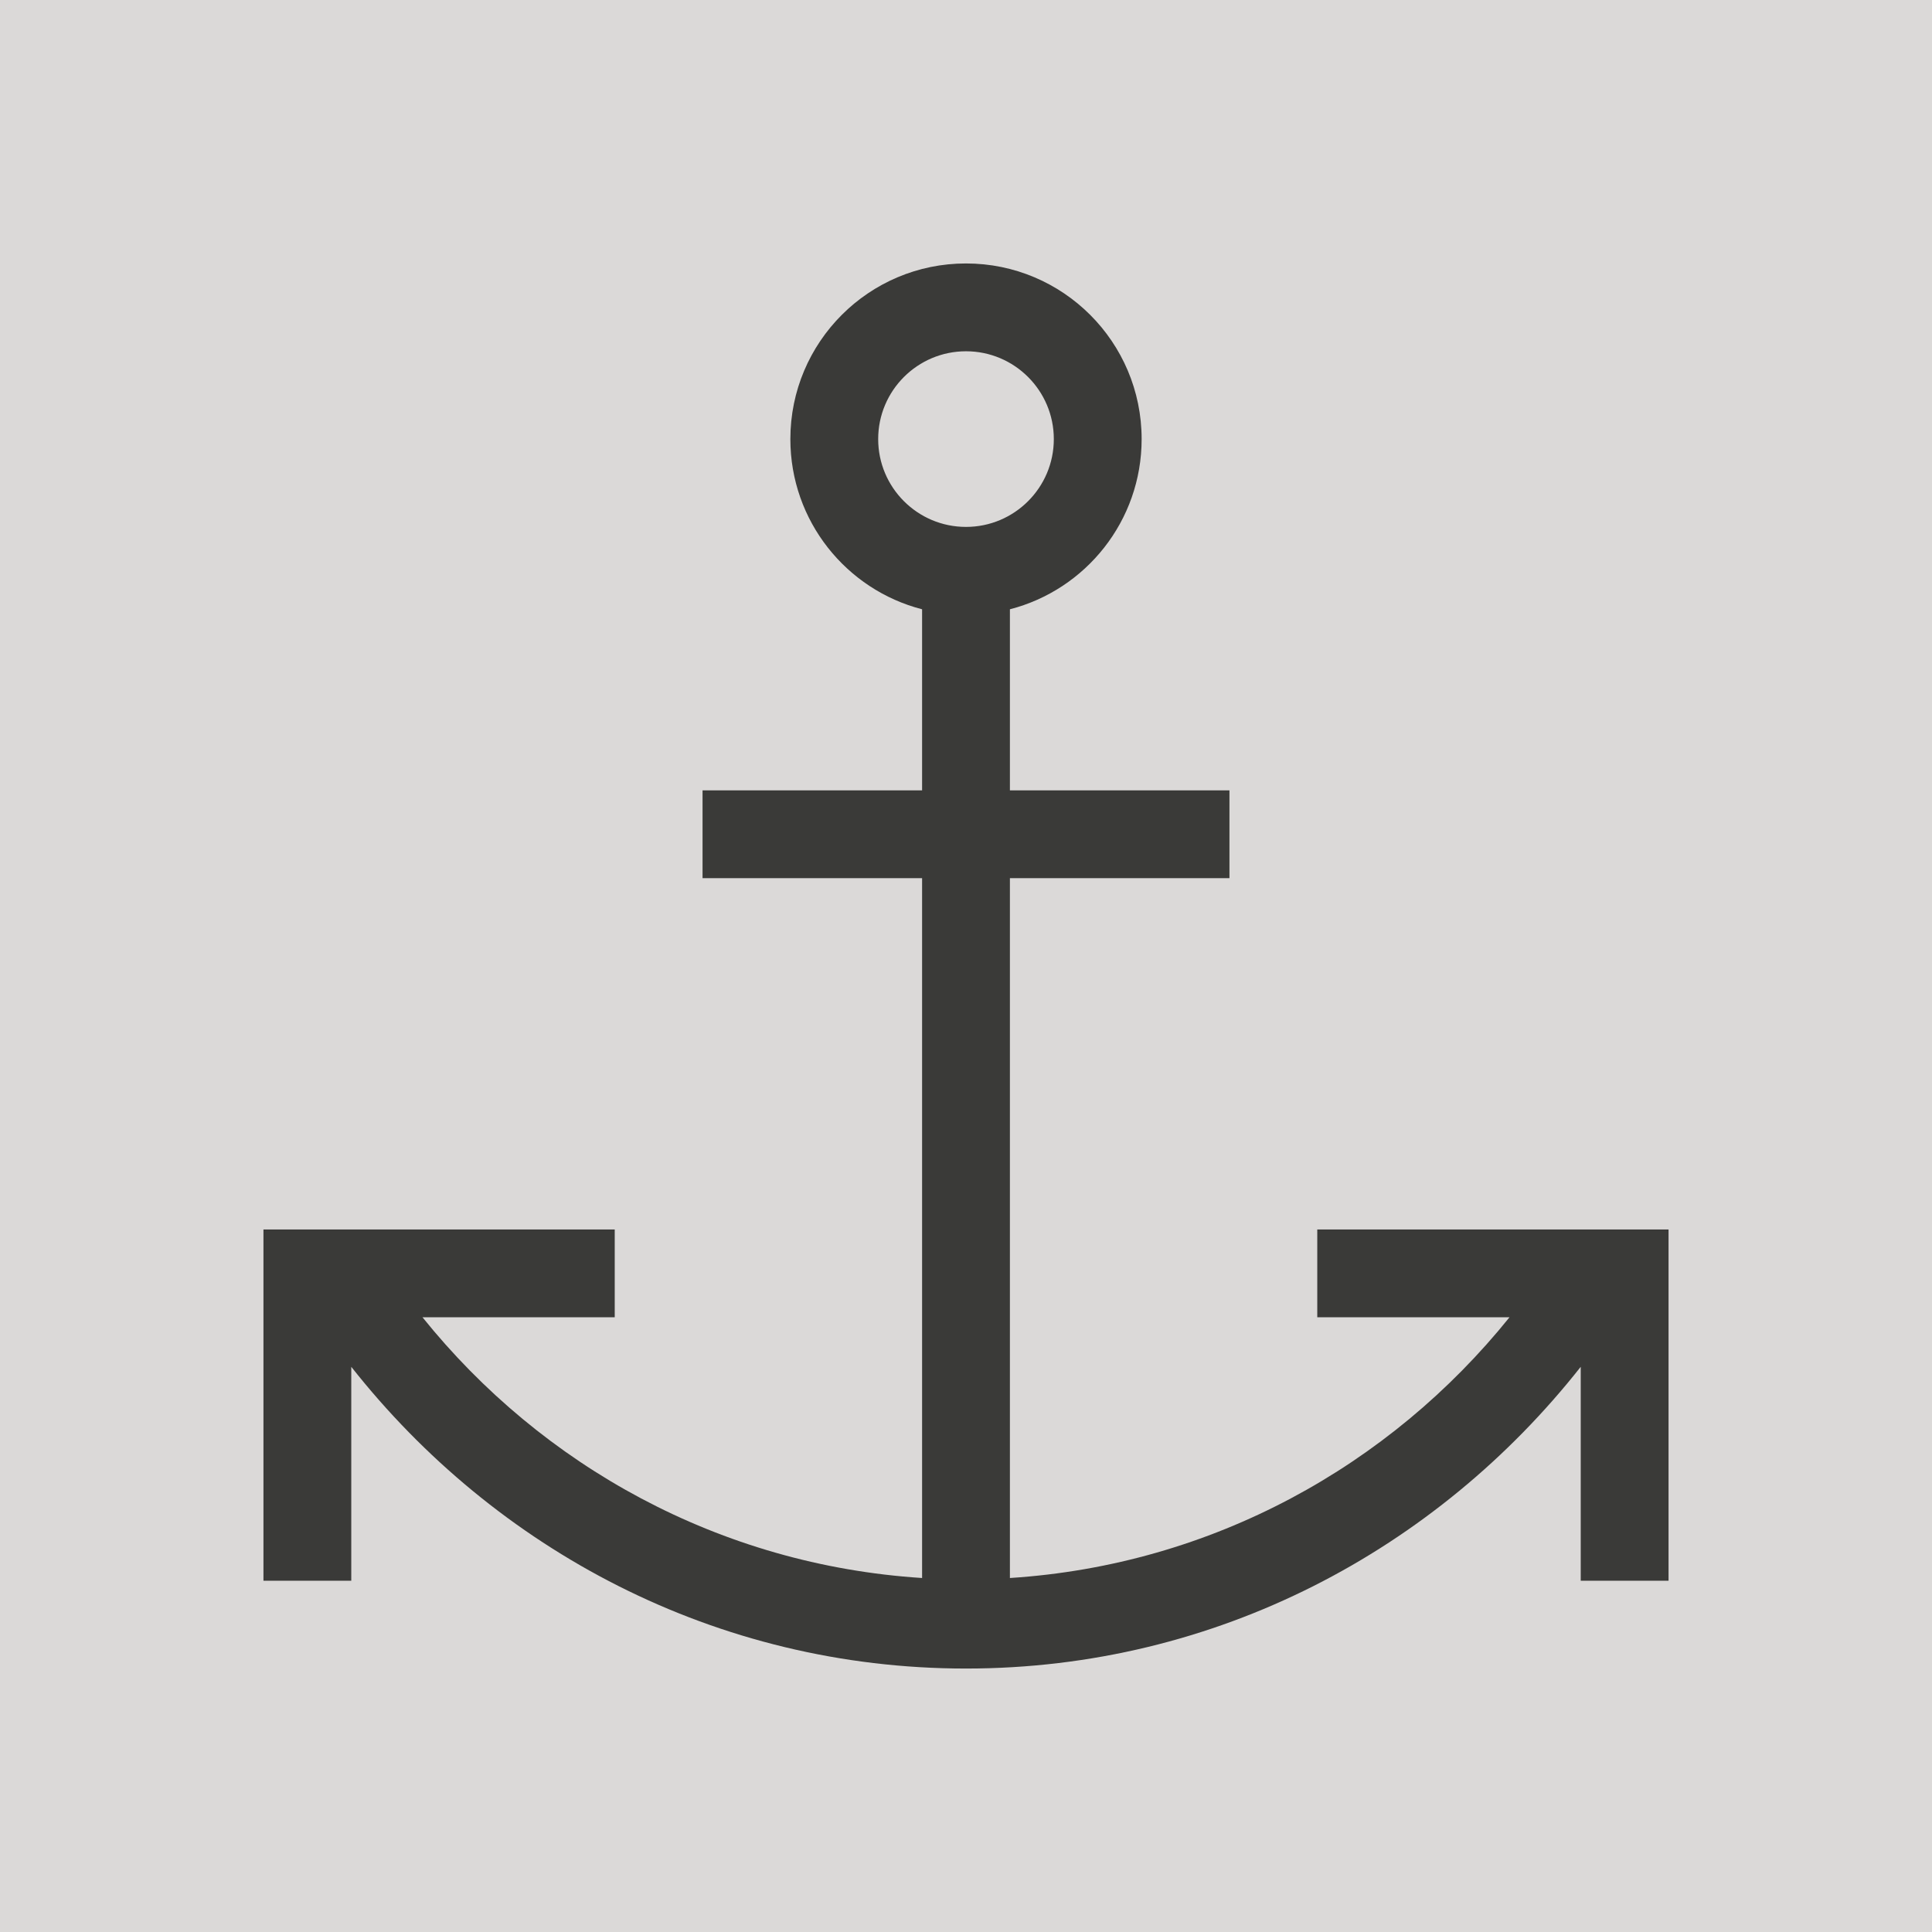
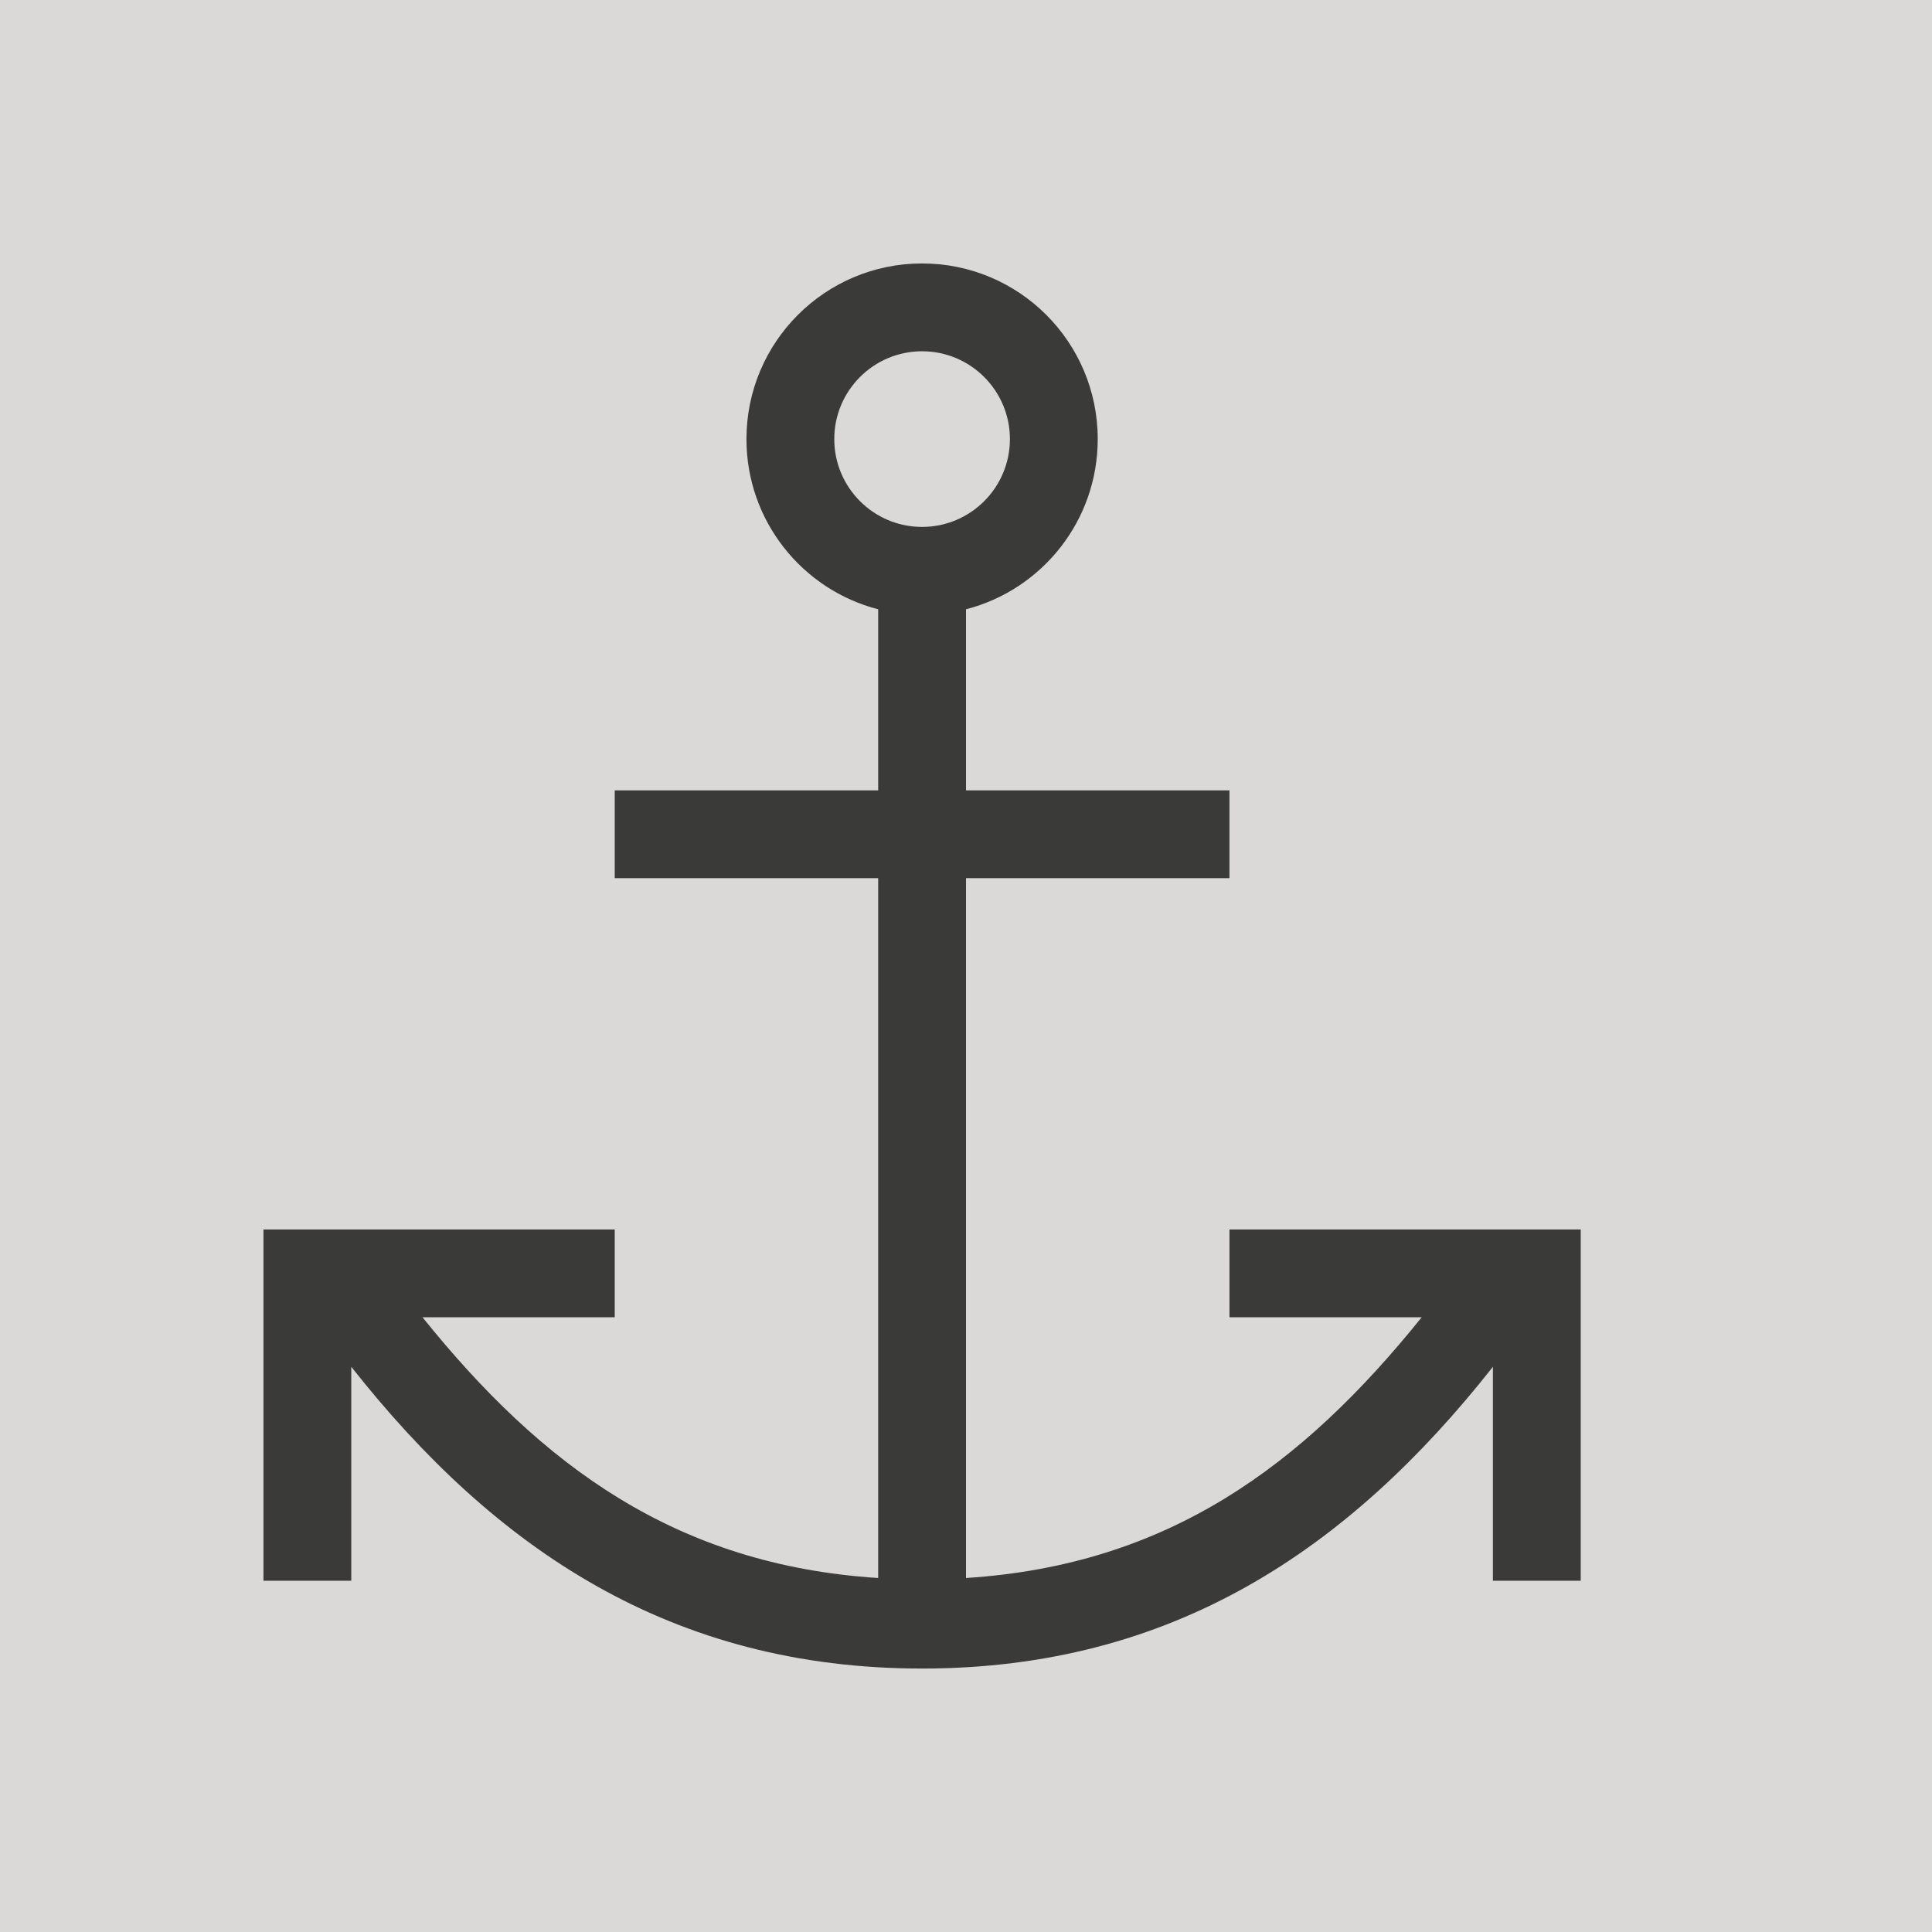
<svg xmlns="http://www.w3.org/2000/svg" height="22" viewBox="0 0 22 22" width="22">
  <path d="m0 0h22v22h-22z" fill="#c8c6c4" opacity=".66" />
-   <path d="m11 3c-1.105 0-2 .895-2 2 0 .932.637 1.716 1.5 1.938v2.062h-2.5v1h2.5v7.969c-2.303-.148-4.328-1.277-5.689-2.969h2.189v-1h-3-1v1 3h1v-2.436c1.639 2.079 4.148 3.436 7 3.436 2.852 0 5.361-1.357 7-3.436v2.436h1v-3-1h-1-3v1h2.189c-1.362 1.692-3.386 2.821-5.689 2.969v-7.969h2.5v-1h-2.5v-2.062c.863-.222 1.5-1.006 1.5-1.938 0-1.105-.895-2-2-2zm0 1c.552 0 1 .448 1 1s-.448 1-1 1-1-.448-1-1 .448-1 1-1z" fill="#3a3a38" fill-rule="evenodd" />
+   <path d="m10.5 3c-1.105 0-2 .895-2 2 0 .932.637 1.716 1.5 1.938v2.062h-3v1h3v7.969c-2.303-.148-3.828-1.277-5.189-2.969h2.189v-1h-3-1v1 3h1v-2.436c1.639 2.079 3.648 3.436 6.5 3.436s4.861-1.357 6.5-3.436v2.436h1v-3-1h-1-3v1h2.189c-1.362 1.692-2.886 2.821-5.189 2.969v-7.969h3v-1h-3v-2.062c.863-.222 1.5-1.006 1.5-1.938 0-1.105-.895-2-2-2zm0 1c.552 0 1 .448 1 1s-.448 1-1 1-1-.448-1-1 .448-1 1-1z" fill="#3a3a38" fill-rule="evenodd" />
</svg>
